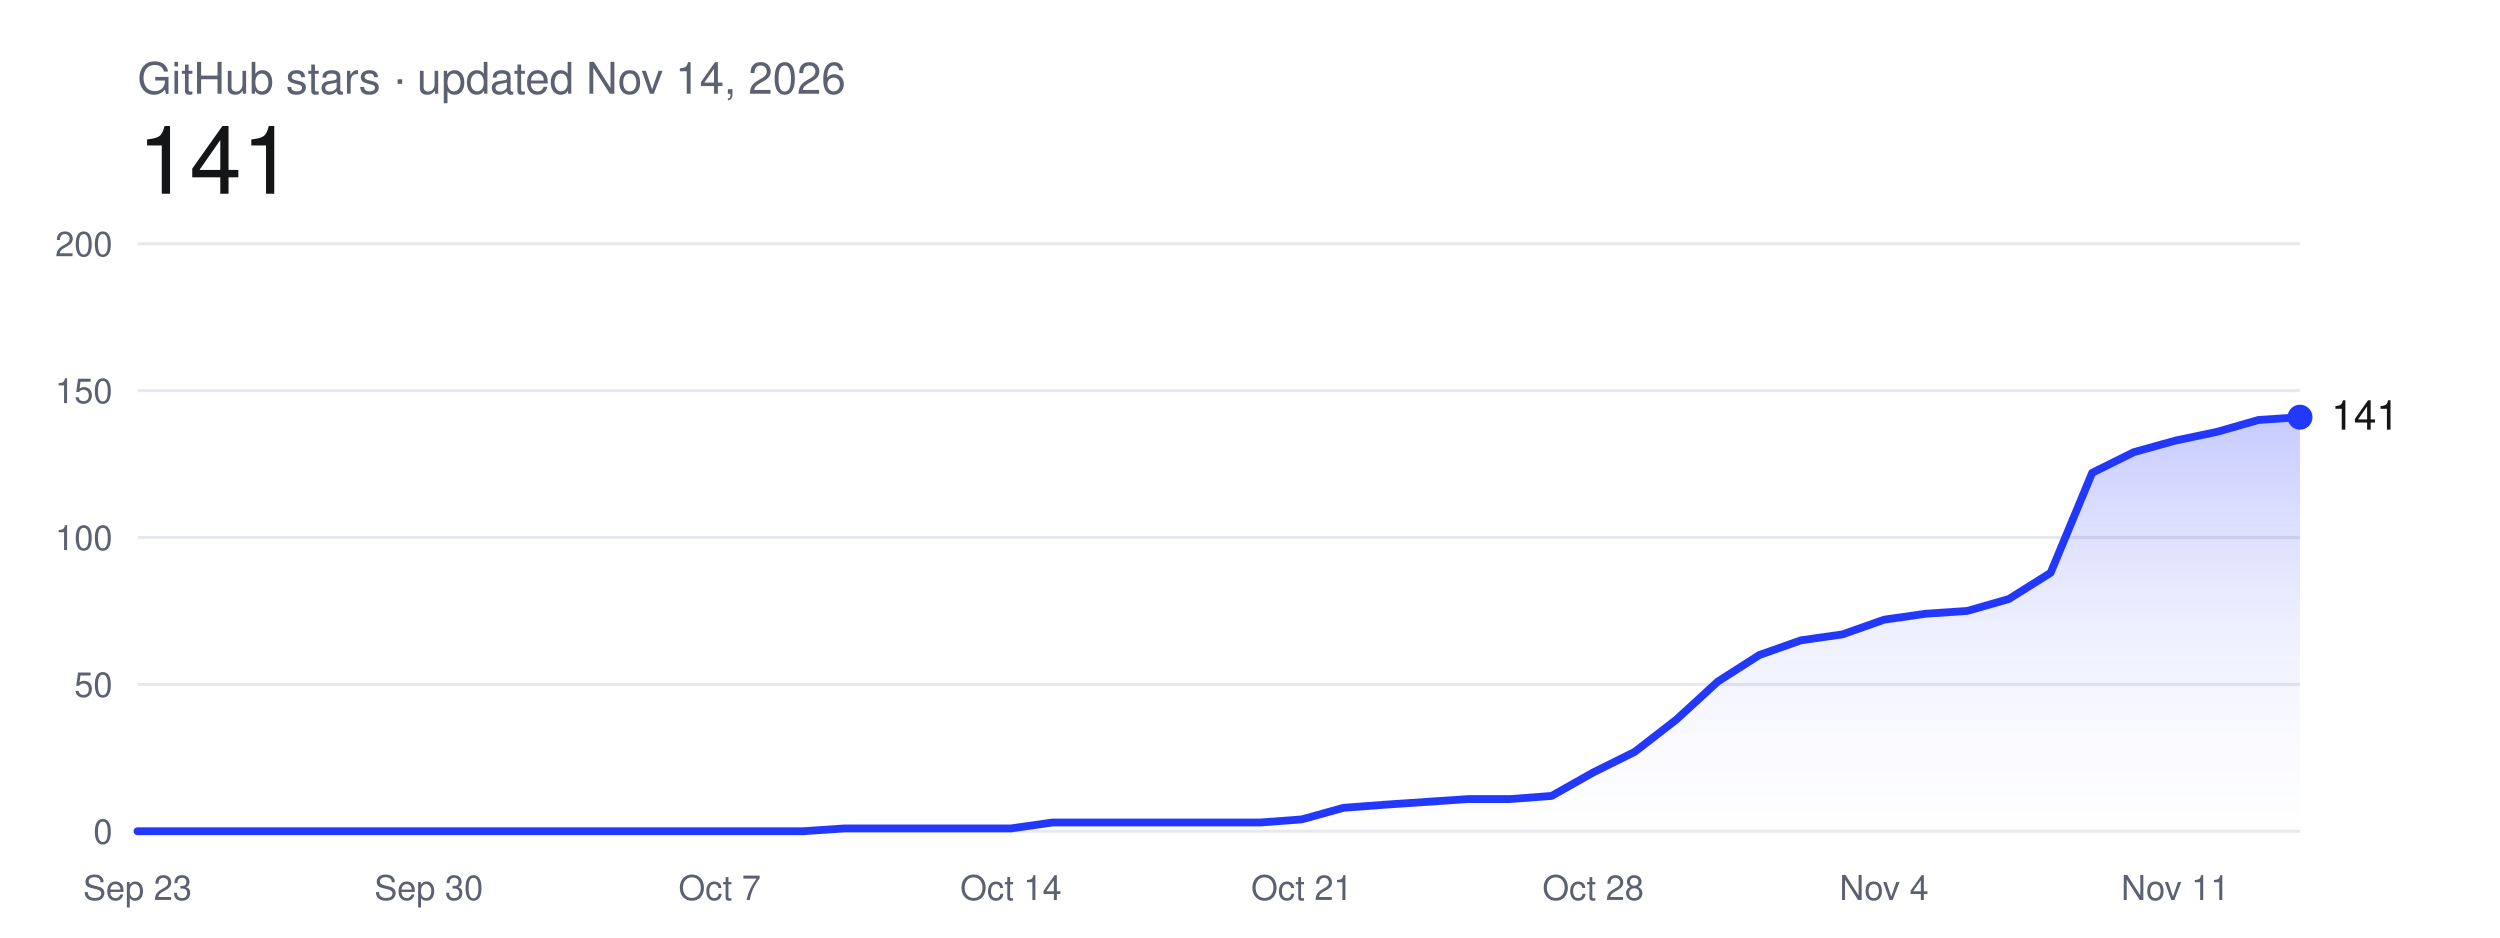
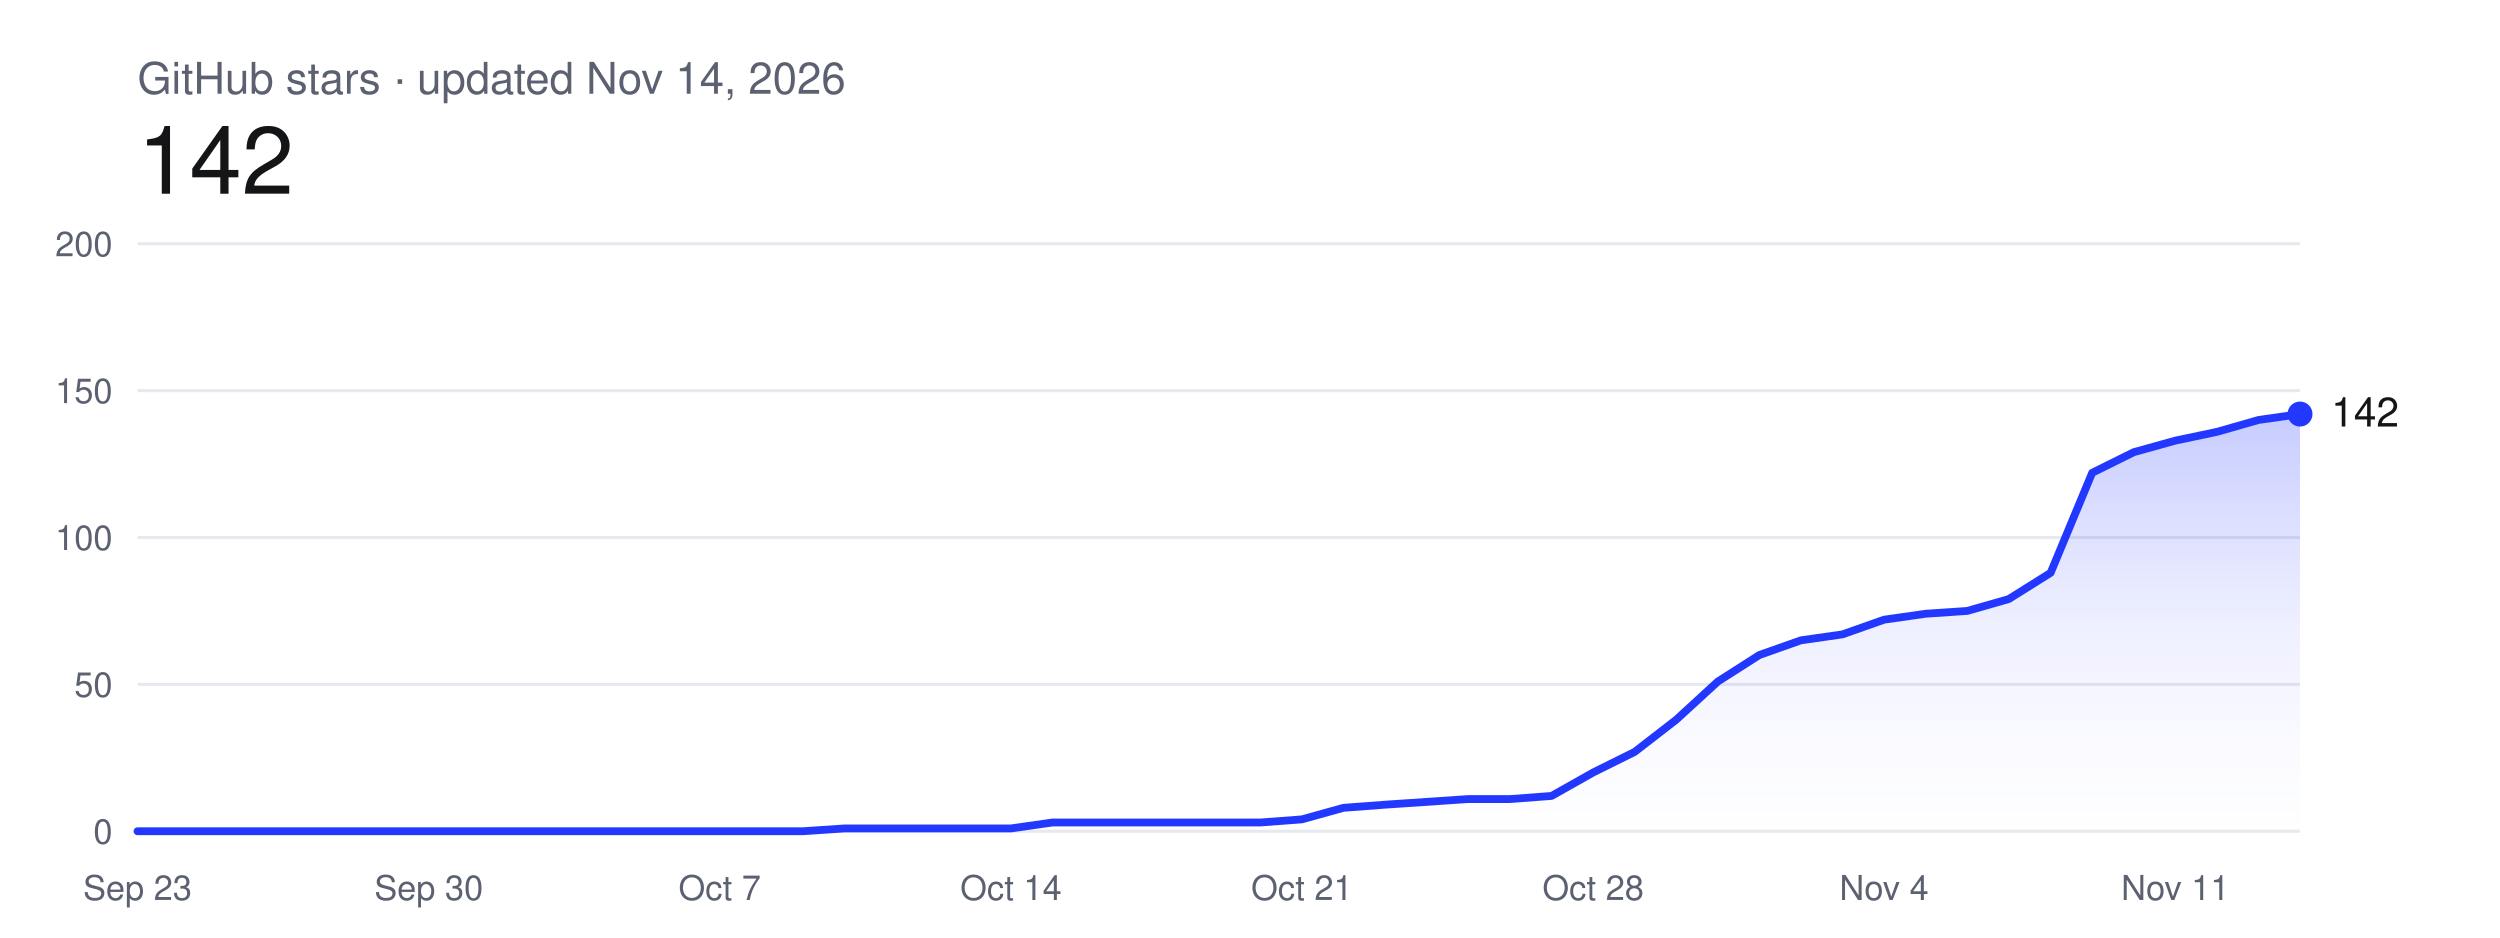
<svg xmlns="http://www.w3.org/2000/svg" width="800" height="300" viewBox="0 0 800 300" font-family="-apple-system, BlinkMacSystemFont, 'Segoe UI', Helvetica, Arial, sans-serif">
  <defs>
    <linearGradient id="a" x1="0" x2="0" y1="0" y2="1">
      <stop offset="0" stop-color="#2338ff" stop-opacity="0.26" />
      <stop offset="0.25" stop-color="#2338ff" stop-opacity="0.16" />
      <stop offset="0.5" stop-color="#2338ff" stop-opacity="0.08" />
      <stop offset="0.75" stop-color="#2338ff" stop-opacity="0.03" />
      <stop offset="1" stop-color="#2338ff" stop-opacity="0" />
    </linearGradient>
  </defs>
  <text x="44" y="30" font-size="14" fill="#5b6170">GitHub stars · updated Nov 14, 2026</text>
-   <text x="44" y="62" font-size="30" font-weight="300" fill="#141517">141</text>
+   <text x="44" y="62" font-size="30" font-weight="300" fill="#141517">142</text>
  <line x1="44" x2="736" y1="266.0" y2="266.0" stroke="#e6e9ee" stroke-width="1" />
  <text x="36" y="270.0" font-size="11" fill="#5b6170" text-anchor="end">0</text>
  <line x1="44" x2="736" y1="219.0" y2="219.0" stroke="#e6e9ee" stroke-width="1" />
  <text x="36" y="223.0" font-size="11" fill="#5b6170" text-anchor="end">50</text>
  <line x1="44" x2="736" y1="172.0" y2="172.0" stroke="#e6e9ee" stroke-width="1" />
  <text x="36" y="176.0" font-size="11" fill="#5b6170" text-anchor="end">100</text>
  <line x1="44" x2="736" y1="125.0" y2="125.0" stroke="#e6e9ee" stroke-width="1" />
  <text x="36" y="129.0" font-size="11" fill="#5b6170" text-anchor="end">150</text>
  <line x1="44" x2="736" y1="78.0" y2="78.0" stroke="#e6e9ee" stroke-width="1" />
  <text x="36" y="82.0" font-size="11" fill="#5b6170" text-anchor="end">200</text>
  <text x="44.0" y="288" font-size="11" fill="#5b6170" text-anchor="middle">Sep 23</text>
  <text x="137.2" y="288" font-size="11" fill="#5b6170" text-anchor="middle">Sep 30</text>
  <text x="230.3" y="288" font-size="11" fill="#5b6170" text-anchor="middle">Oct 7</text>
  <text x="323.5" y="288" font-size="11" fill="#5b6170" text-anchor="middle">Oct 14</text>
  <text x="416.6" y="288" font-size="11" fill="#5b6170" text-anchor="middle">Oct 21</text>
  <text x="509.8" y="288" font-size="11" fill="#5b6170" text-anchor="middle">Oct 28</text>
  <text x="602.9" y="288" font-size="11" fill="#5b6170" text-anchor="middle">Nov 4</text>
  <text x="696.1" y="288" font-size="11" fill="#5b6170" text-anchor="middle">Nov 11</text>
-   <polygon points="44,266.0 44.0,266.0 57.3,266.0 70.6,266.0 83.9,266.0 97.2,266.0 110.5,266.0 123.8,266.0 137.2,266.0 150.5,266.0 163.8,266.0 177.1,266.0 190.4,266.0 203.7,266.0 217.0,266.0 230.3,266.0 243.6,266.0 256.9,266.0 270.2,265.1 283.5,265.1 296.8,265.1 310.2,265.1 323.5,265.1 336.8,263.2 350.1,263.2 363.4,263.2 376.7,263.2 390.0,263.2 403.3,263.2 416.6,262.2 429.9,258.5 443.2,257.5 456.5,256.6 469.8,255.7 483.2,255.7 496.5,254.7 509.8,247.2 523.1,240.6 536.4,230.3 549.7,218.1 563.0,209.6 576.3,204.9 589.6,203.0 602.9,198.3 616.2,196.4 629.5,195.5 642.8,191.7 656.2,183.3 669.5,151.3 682.8,144.7 696.1,141.0 709.4,138.2 722.7,134.4 736.0,133.5 736.0,266.0" fill="url(#a)" />
-   <polyline points="44.0,266.0 57.3,266.0 70.6,266.0 83.9,266.0 97.2,266.0 110.5,266.0 123.8,266.0 137.2,266.0 150.5,266.0 163.8,266.0 177.1,266.0 190.4,266.0 203.7,266.0 217.0,266.0 230.3,266.0 243.6,266.0 256.9,266.0 270.2,265.1 283.5,265.1 296.8,265.1 310.2,265.1 323.5,265.1 336.8,263.2 350.1,263.2 363.4,263.2 376.7,263.2 390.0,263.2 403.3,263.2 416.6,262.2 429.9,258.5 443.2,257.5 456.5,256.6 469.8,255.7 483.2,255.7 496.5,254.7 509.8,247.2 523.1,240.6 536.4,230.3 549.7,218.1 563.0,209.6 576.3,204.9 589.6,203.0 602.9,198.3 616.2,196.4 629.5,195.5 642.8,191.7 656.2,183.3 669.5,151.3 682.8,144.7 696.1,141.0 709.4,138.2 722.7,134.4 736.0,133.5" fill="none" stroke="#2338ff" stroke-width="2.5" stroke-linejoin="round" stroke-linecap="round" />
-   <circle cx="736.0" cy="133.5" r="4" fill="#2338ff" />
-   <text x="746.0" y="137.5" font-size="13" fill="#141517">141</text>
+   <polygon points="44,266.0 44.0,266.0 57.3,266.0 70.6,266.0 83.9,266.0 97.2,266.0 110.5,266.0 123.8,266.0 137.2,266.0 150.5,266.0 163.8,266.0 177.1,266.0 190.4,266.0 203.7,266.0 217.0,266.0 230.3,266.0 243.6,266.0 256.9,266.0 270.2,265.1 283.5,265.1 296.8,265.1 310.2,265.1 323.5,265.1 336.8,263.2 350.1,263.2 363.4,263.2 376.7,263.2 390.0,263.2 403.3,263.2 416.6,262.2 429.9,258.5 443.2,257.5 456.5,256.6 469.8,255.7 483.2,255.7 496.5,254.7 509.8,247.2 523.1,240.6 536.4,230.3 549.7,218.1 563.0,209.6 576.3,204.9 589.6,203.0 602.9,198.3 616.2,196.4 629.5,195.5 642.8,191.7 656.2,183.3 669.5,151.3 682.8,144.7 696.1,141.0 709.4,138.2 722.7,134.4 736.0,132.5 736.0,266.0" fill="url(#a)" />
+   <polyline points="44.0,266.0 57.3,266.0 70.6,266.0 83.9,266.0 97.2,266.0 110.5,266.0 123.8,266.0 137.2,266.0 150.5,266.0 163.8,266.0 177.1,266.0 190.4,266.0 203.7,266.0 217.0,266.0 230.3,266.0 243.6,266.0 256.9,266.0 270.2,265.1 283.5,265.1 296.8,265.1 310.2,265.1 323.5,265.1 336.8,263.2 350.1,263.2 363.4,263.2 376.7,263.2 390.0,263.2 403.3,263.2 416.6,262.2 429.9,258.5 443.2,257.5 456.5,256.6 469.8,255.7 483.2,255.7 496.5,254.7 509.8,247.2 523.1,240.6 536.4,230.3 549.7,218.1 563.0,209.6 576.3,204.9 589.6,203.0 602.9,198.3 616.2,196.4 629.5,195.5 642.8,191.7 656.2,183.3 669.5,151.3 682.8,144.7 696.1,141.0 709.4,138.2 722.7,134.4 736.0,132.5" fill="none" stroke="#2338ff" stroke-width="2.5" stroke-linejoin="round" stroke-linecap="round" />
+   <circle cx="736.0" cy="132.5" r="4" fill="#2338ff" />
+   <text x="746.0" y="136.5" font-size="13" fill="#141517">142</text>
</svg>
